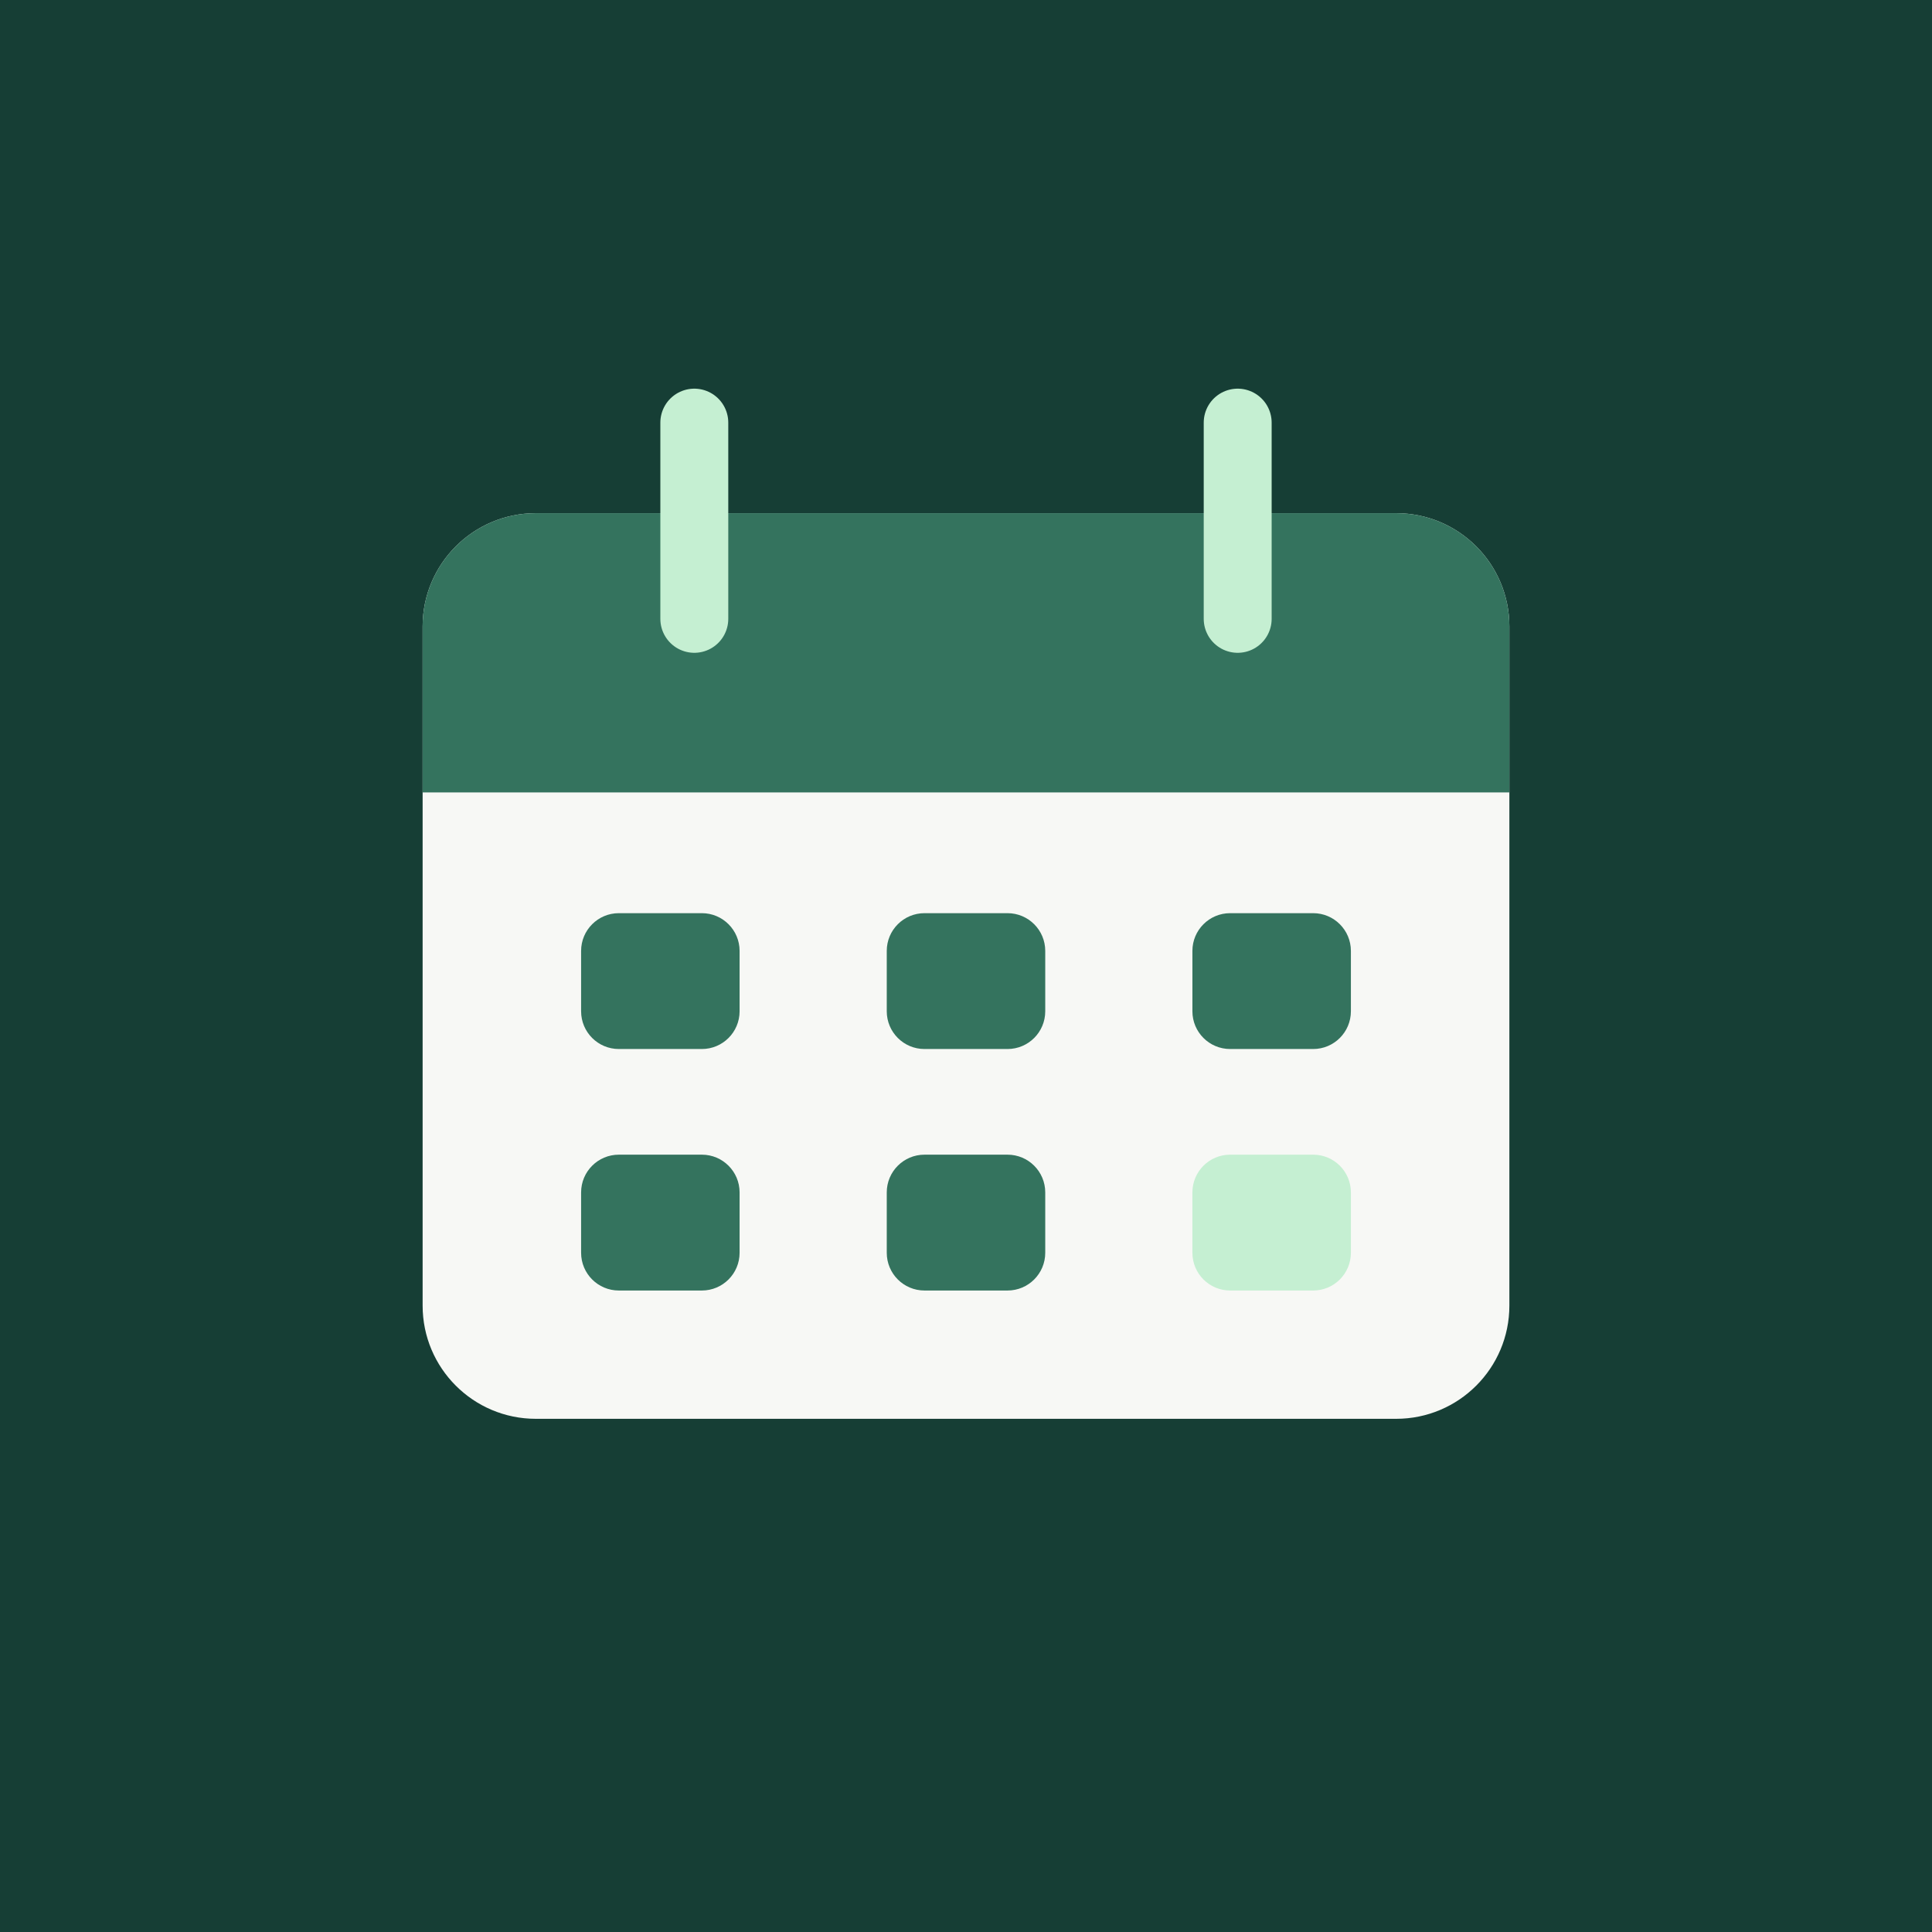
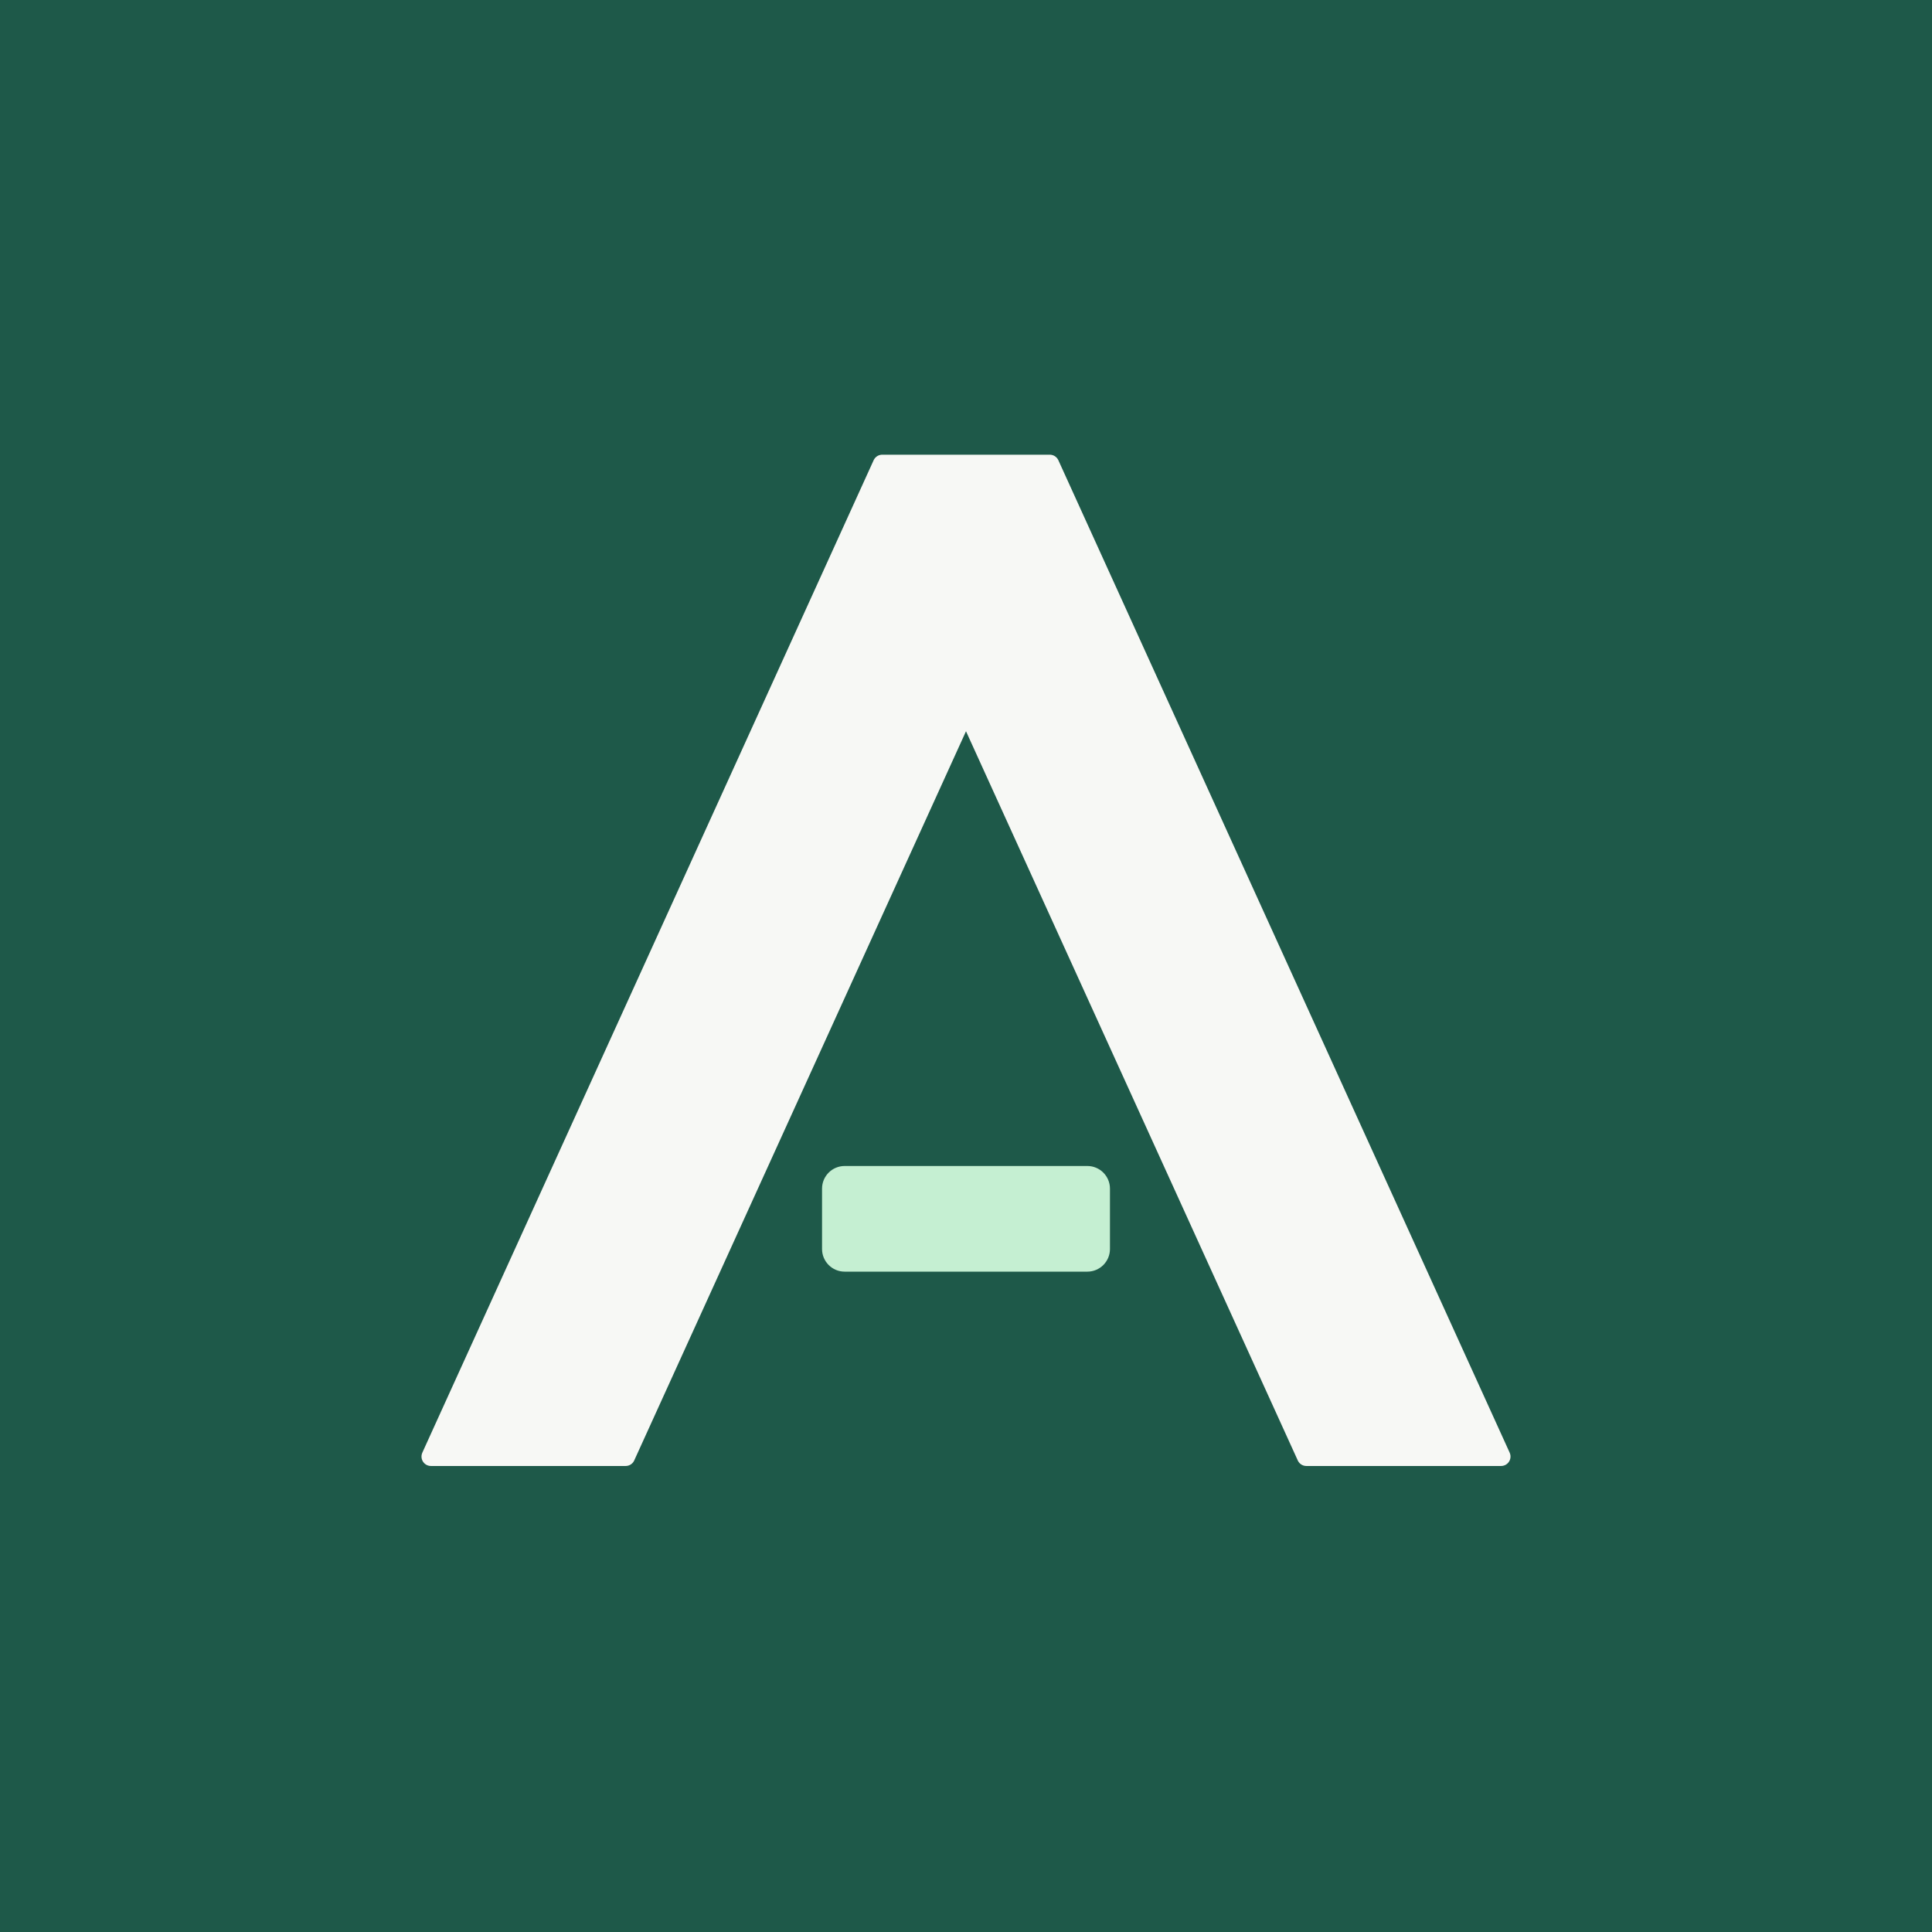
- <svg xmlns="http://www.w3.org/2000/svg" viewBox="0 0 512 512">
-   <rect width="512" height="512" fill="#163e35" />
-   <rect x="112" y="136" width="288" height="240" rx="30" fill="#f7f8f5" />
-   <path d="M142 136h228a30 30 0 0 1 30 30v44H112v-44a30 30 0 0 1 30-30Z" fill="#34735e" />
-   <path d="M184 112v52M328 112v52" fill="none" stroke="#c5efd2" stroke-linecap="round" stroke-width="18" />
-   <g fill="#34735e">
-     <rect x="154" y="242" width="42" height="36" rx="10" />
-     <rect x="235" y="242" width="42" height="36" rx="10" />
-     <rect x="316" y="242" width="42" height="36" rx="10" />
-     <rect x="154" y="306" width="42" height="36" rx="10" />
-     <rect x="235" y="306" width="42" height="36" rx="10" />
-   </g>
-   <rect x="316" y="306" width="42" height="36" rx="10" fill="#c5efd2" />
+ <svg xmlns="http://www.w3.org/2000/svg" viewBox="0 0 1024 1024" width="1024" height="1024">
+   <rect width="1024" height="1024" fill="#1E5949" />
+   <path d="M467.6 246.0 L556.4 246.0 L795.6 772.0 L692.4 772.0 L512.0 375.5 L331.6 772.0 L228.4 772.0Z" fill="#F7F8F5" stroke="#F7F8F5" stroke-width="10" stroke-linejoin="round" />
+   <rect x="435.7" y="618.0" width="152.6" height="56" rx="12" fill="#C5EFD2" />
</svg>
